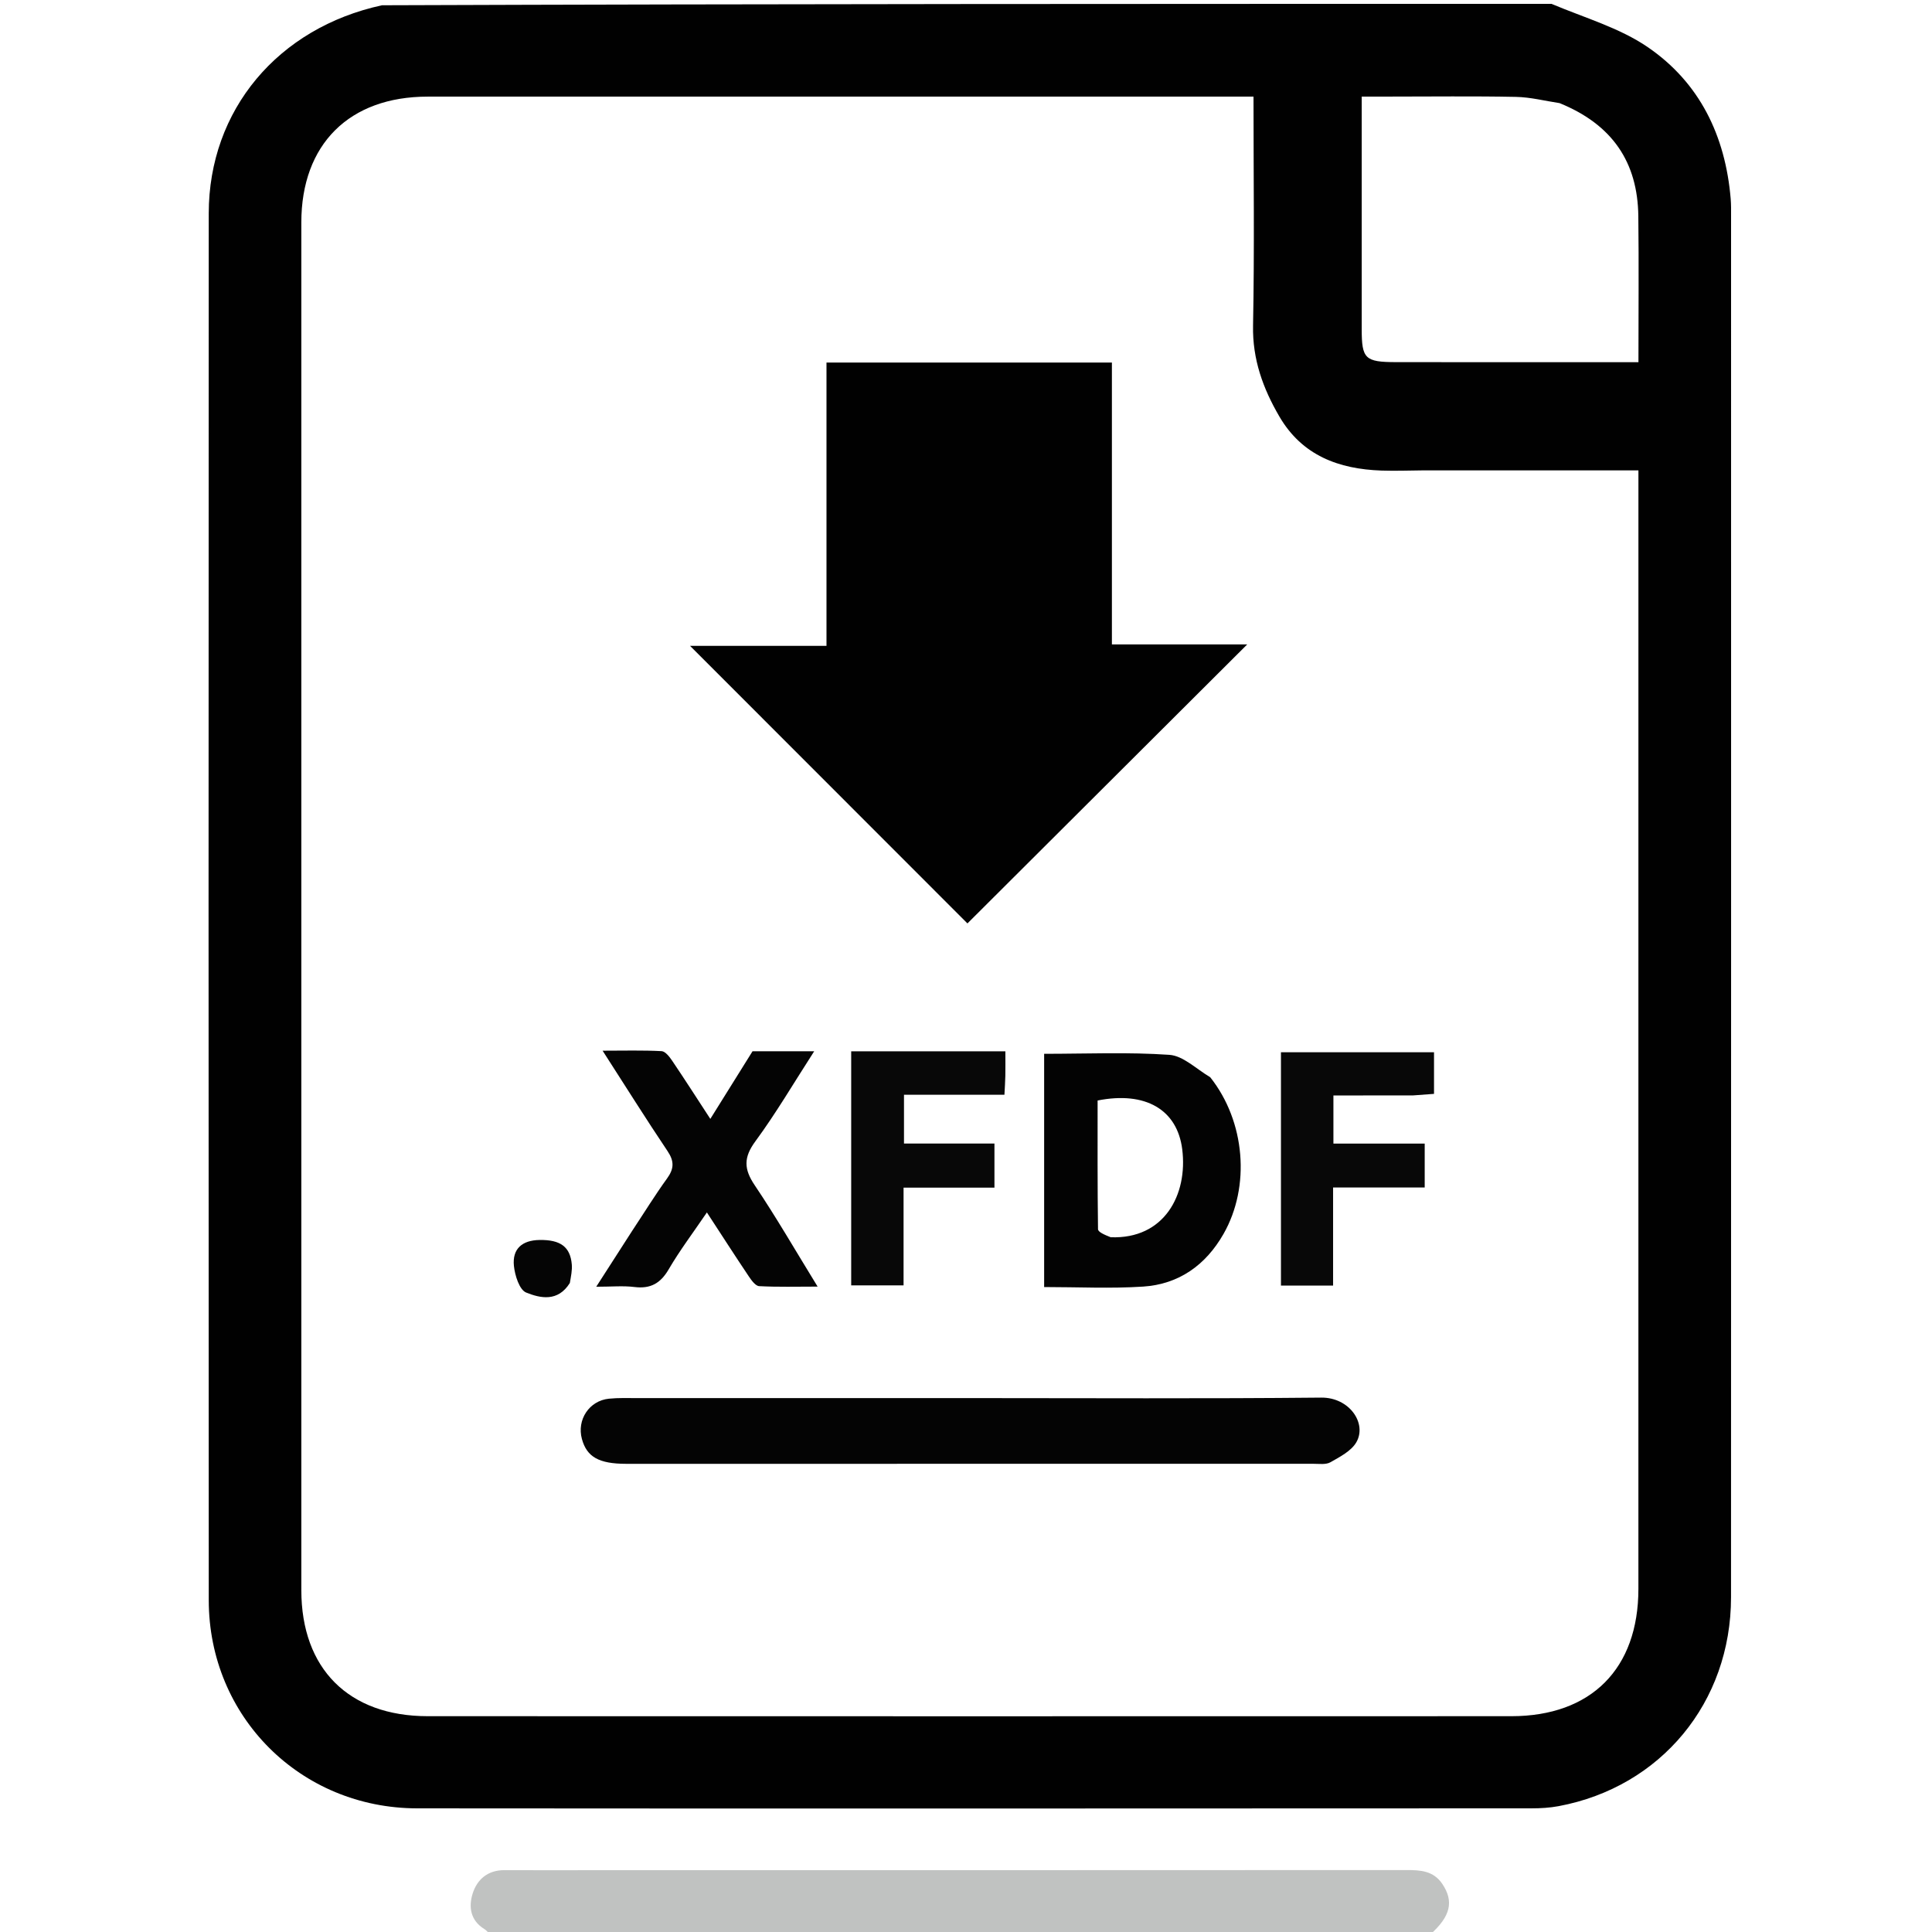
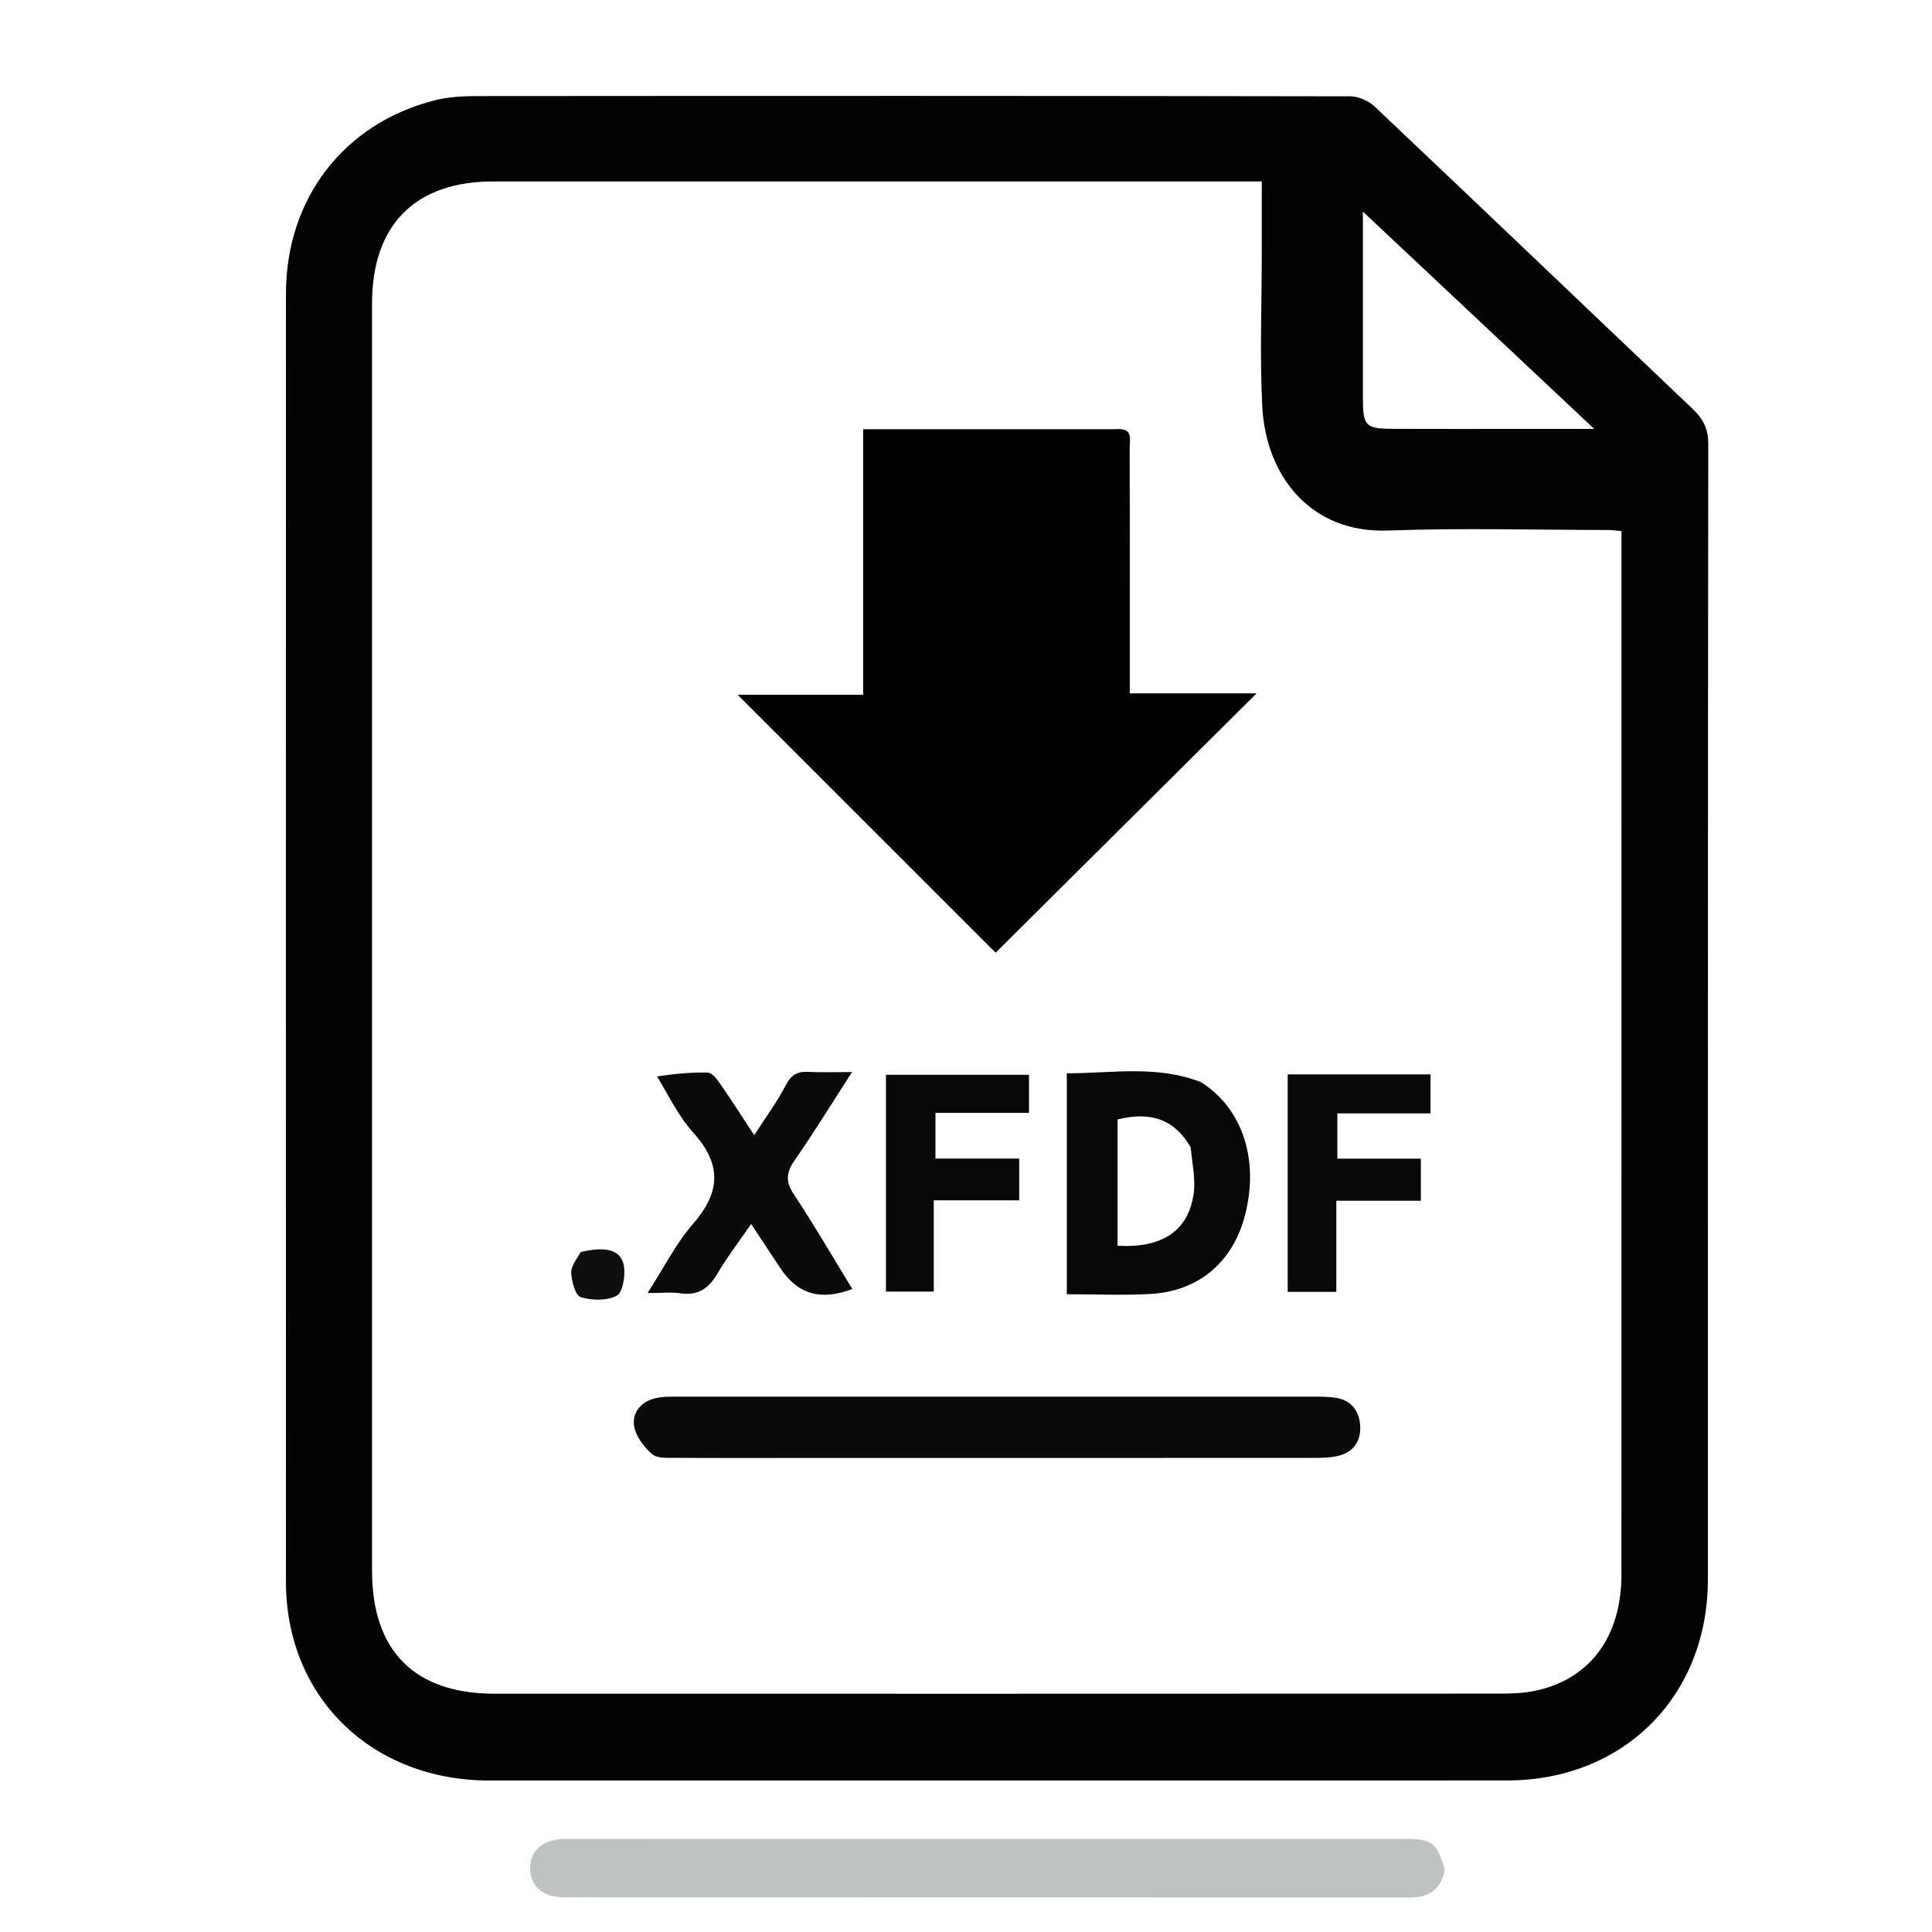
<svg xmlns="http://www.w3.org/2000/svg" version="1.1" id="Layer_1" x="0px" y="0px" width="100%" viewBox="0 0 500 500" enable-background="new 0 0 500 500" xml:space="preserve">
-   <path fill="#010101" opacity="1" stroke="none" d=" M401.531,1   C410.181,4.641 419.103,7.196 426.382,12.159   C439.894,21.374 446.542,35.189 447.903,51.479   C448.027,52.97 447.999,54.476 447.999,55.975   C448.003,175.108 448.02,294.242 447.989,413.375   C447.982,440.575 429.835,462.491 403.355,467.433   C401.081,467.857 398.724,467.997 396.405,467.998   C300.266,468.029 204.126,468.085 107.986,468.001   C77.763,467.975 54.042,444.274 54.026,414.135   C53.958,294.502 53.966,174.868 54.022,55.235   C54.035,28.444 71.943,7.194 98.868,1.362   C199.688,1 300.375,1 401.531,1  M368.503,121.73   C364.837,121.755 361.167,121.909 357.507,121.781   C346.465,121.393 336.994,117.899 331.099,107.792   C326.866,100.535 324.119,93.005 324.288,84.27   C324.666,64.658 324.406,45.034 324.406,25.002   C322.414,25.002 320.781,25.002 319.148,25.002   C249.661,25.002 180.174,24.995 110.686,25.006   C90.387,25.009 77.986,37.338 77.983,57.59   C77.967,175.568 77.966,293.546 77.984,411.525   C77.987,431.874 90.26,444.143 110.684,444.149   C204.167,444.178 297.65,444.176 391.132,444.151   C411.801,444.145 424.014,431.872 424.017,411.189   C424.03,316.373 424.023,221.557 424.023,126.741   C424.023,125.131 424.023,123.52 424.023,121.73   C405.467,121.73 387.484,121.73 368.503,121.73  M403.619,26.688   C399.86,26.124 396.11,25.149 392.341,25.074   C381.351,24.855 370.354,24.996 359.36,24.996   C357.114,24.996 354.868,24.996 352.409,24.996   C352.409,45.527 352.409,65.332 352.409,85.137   C352.409,92.856 353.245,93.707 361.269,93.72   C378.593,93.748 395.917,93.729 413.241,93.729   C416.699,93.729 420.157,93.729 424.028,93.729   C424.028,80.811 424.147,68.358 423.996,55.907   C423.827,42.011 417.314,32.251 403.619,26.688  z" />
-   <path fill="#C0C2C1" opacity="1" stroke="none" d=" M127.469,501   C126.455,500.402 126.01,499.642 125.348,499.235   C121.717,497.002 121.24,493.463 122.329,490.031   C123.494,486.357 126.267,483.969 130.556,483.994   C138.721,484.042 146.885,484 155.05,484   C224.699,484 294.348,484.012 363.997,483.967   C367.629,483.965 370.977,484.165 373.253,487.532   C376.32,492.07 375.427,495.956 370.115,500.672   C289.312,501 208.625,501 127.469,501  z" />
-   <path fill="#010101" opacity="1" stroke="none" d=" M244,93.832   C258.798,93.832 273.095,93.832 287.759,93.832   C287.759,118.269 287.759,142.355 287.759,166.77   C299.88,166.77 311.641,166.77 322.783,166.77   C298.664,190.822 274.4,215.019 250.374,238.98   C227.039,215.631 202.854,191.43 178.591,167.153   C190.069,167.153 201.784,167.153 213.894,167.153   C213.894,142.71 213.894,118.643 213.894,93.832   C224.015,93.832 233.758,93.832 244,93.832  z" />
-   <path fill="#040404" opacity="1" stroke="none" d=" M251,361.824   C281.641,361.824 311.784,362.001 341.922,361.699   C349.285,361.625 353.837,368.44 351.004,373.283   C349.68,375.548 346.765,377.03 344.319,378.428   C343.153,379.095 341.401,378.828 339.914,378.828   C280.631,378.844 221.349,378.845 162.066,378.837   C154.99,378.836 151.869,377.054 150.598,372.407   C149.242,367.446 152.477,362.503 157.587,361.981   C160.062,361.729 162.577,361.83 165.073,361.829   C193.549,361.821 222.024,361.824 251,361.824  z" />
-   <path fill="#030303" opacity="1" stroke="none" d=" M313.207,278.791   C322.286,290.224 323.662,307.054 316.637,319.357   C312.042,327.403 305.091,332.369 295.837,332.971   C287.43,333.518 278.959,333.087 270.223,333.087   C270.223,312.608 270.223,292.741 270.223,272.725   C281.223,272.725 291.972,272.252 302.637,272.991   C306.188,273.238 309.524,276.592 313.207,278.791  M287.444,320.196   C301.325,320.734 307.427,309.192 305.962,297.449   C304.678,287.163 296.445,282.353 284.06,284.809   C284.06,295.876 284.015,306.995 284.165,318.111   C284.175,318.82 285.691,319.509 287.444,320.196  z" />
-   <path fill="#040404" opacity="1" stroke="none" d=" M163.591,318.563   C166.732,313.829 169.518,309.287 172.635,304.985   C174.448,302.483 174.533,300.545 172.772,297.922   C167.226,289.661 161.942,281.225 155.953,271.918   C161.541,271.918 166.392,271.777 171.222,272.037   C172.196,272.089 173.288,273.525 173.983,274.554   C177.212,279.331 180.32,284.189 183.831,289.569   C187.589,283.548 191.082,277.95 194.752,272.071   C199.45,272.071 204.561,272.071 210.711,272.071   C205.417,280.273 200.833,288.109 195.483,295.381   C192.415,299.549 192.498,302.552 195.311,306.728   C200.864,314.972 205.836,323.607 211.598,332.973   C206.163,332.973 201.307,333.112 196.472,332.854   C195.523,332.804 194.471,331.343 193.784,330.32   C190.281,325.103 186.882,319.815 182.943,313.78   C179.379,319.025 175.921,323.597 173.049,328.513   C170.929,332.141 168.347,333.59 164.198,333.077   C161.265,332.714 158.252,333.007 154.305,333.007   C157.572,327.909 160.474,323.382 163.591,318.563  z" />
-   <path fill="#080808" opacity="1" stroke="none" d=" M365.628,283.496   C358.551,283.502 351.935,283.502 345.087,283.502   C345.087,287.695 345.087,291.481 345.087,295.958   C352.771,295.958 360.639,295.958 368.713,295.958   C368.713,300.081 368.713,303.522 368.713,307.318   C360.961,307.318 353.201,307.318 345.003,307.318   C345.003,315.9 345.003,324.149 345.003,332.702   C340.344,332.702 336.112,332.702 331.51,332.702   C331.51,312.639 331.51,292.604 331.51,272.324   C344.868,272.324 357.787,272.324 371.124,272.324   C371.124,275.758 371.124,279.27 371.124,283.094   C369.329,283.235 367.709,283.362 365.628,283.496  z" />
-   <path fill="#080808" opacity="1" stroke="none" d=" M249.971,272.079   C253.589,272.079 256.712,272.079 260.189,272.079   C260.189,274.522 260.217,276.486 260.18,278.449   C260.153,279.931 260.043,281.411 259.948,283.316   C251.281,283.316 242.819,283.316 233.952,283.316   C233.952,287.641 233.952,291.545 233.952,295.949   C241.458,295.949 249.233,295.949 257.363,295.949   C257.363,299.977 257.363,303.517 257.363,307.357   C249.629,307.357 242.012,307.357 233.842,307.357   C233.842,315.845 233.842,324.078 233.842,332.657   C229.092,332.657 224.881,332.657 220.288,332.657   C220.288,312.662 220.288,292.624 220.288,272.079   C230.251,272.079 239.864,272.079 249.971,272.079  z" />
-   <path fill="#050505" opacity="1" stroke="none" d=" M147.475,332.037   C144.36,337.019 139.805,335.973 136.169,334.509   C134.423,333.806 133.252,330.084 133,327.61   C132.553,323.207 135.111,320.97 139.65,320.904   C144.987,320.825 147.592,322.637 147.982,327.247   C148.106,328.708 147.788,330.207 147.475,332.037  z" />
+   <path fill="#030303" opacity="1" stroke="none" d=" M125.139,460.785   C95.269,460.049 74.016,438.575 74.008,409.418   C73.976,298.28 73.981,187.143 74.006,76.006   C74.012,51.386 89.002,31.886 112.604,25.936   C116.261,25.014 120.188,24.865 123.99,24.862   C199.137,24.8 274.284,24.79 349.43,24.926   C351.591,24.93 354.237,26.13 355.834,27.641   C383.308,53.629 410.631,79.774 438.055,105.814   C440.746,108.368 442.103,110.954 442.098,114.873   C441.98,212.847 442.017,310.822 441.998,408.796   C441.991,438.967 420.2,460.773 390.049,460.78   C301.906,460.801 213.762,460.787 125.139,460.785  M419.642,199.5   C419.642,178.889 419.642,158.278 419.642,137.446   C418.124,137.316 417.167,137.163 416.21,137.162   C397.215,137.148 378.201,136.609 359.231,137.302   C338.967,138.042 327.569,122.929 326.673,105.17   C326.011,92.041 326.543,78.851 326.543,65.688   C326.543,59.558 326.543,53.429 326.543,46.955   C324.419,46.955 322.781,46.955 321.144,46.955   C256.662,46.955 192.18,46.95 127.699,46.957   C107.443,46.959 96.285,58.179 96.284,78.566   C96.277,187.868 96.277,297.17 96.284,406.472   C96.285,427.277 107.275,438.33 128.014,438.334   C214.656,438.349 301.298,438.348 387.94,438.31   C391.089,438.309 394.314,438.215 397.375,437.561   C411.541,434.533 419.625,423.549 419.631,407.441   C419.655,338.461 419.641,269.481 419.642,199.5  M394.497,110.999   C400.075,110.999 405.653,110.999 412.584,110.999   C392.29,91.939 372.952,73.776 352.721,54.774   C352.721,71.816 352.72,87.412 352.721,103.009   C352.721,110.26 353.35,110.953 360.575,110.985   C371.549,111.035 382.524,110.998 394.497,110.999  z" />
+   <path fill="#C0C2C1" opacity="1" stroke="none" d=" M373.9,483.943   C372.858,489.226 369.651,491.075 364.856,491.073   C291.904,491.044 218.951,491.062 145.999,491.032   C140.532,491.03 137.219,488.094 137.184,483.582   C137.147,478.907 140.595,475.925 146.329,475.92   C184.804,475.891 223.279,475.903 261.754,475.902   C295.732,475.902 329.71,475.897 363.688,475.909   C370.655,475.911 371.952,476.914 373.9,483.943  z" />
+   <path fill="#020202" opacity="1" stroke="none" d=" M288.836,111.076   C293.344,110.701 292.36,113.681 292.365,115.796   C292.407,134.958 292.389,154.121 292.389,173.283   C292.389,175.104 292.389,176.925 292.389,179.442   C303.467,179.442 314.311,179.442 325.206,179.442   C302.34,202.165 279.856,224.509 257.67,246.555   C236.115,225.006 213.599,202.497 190.909,179.814   C201.372,179.814 212.066,179.814 223.381,179.814   C223.381,156.73 223.381,134.184 223.381,111.075   C245.454,111.075 266.902,111.075 288.836,111.076  z" />
+   <path fill="#0A0A0A" opacity="1" stroke="none" d=" M209,377.322   C197.334,377.322 186.169,377.365 175.005,377.285   C172.871,377.27 170.102,377.504 168.756,376.328   C166.623,374.464 164.496,371.651 164.094,368.98   C163.567,365.475 166.024,362.643 169.734,361.83   C171.818,361.374 174.041,361.454 176.201,361.453   C230.693,361.435 285.185,361.436 339.677,361.45   C341.672,361.45 343.694,361.432 345.656,361.733   C349.71,362.354 351.775,365.117 352.013,368.96   C352.255,372.865 350.355,375.784 346.417,376.756   C344.351,377.266 342.131,377.3 339.981,377.301   C296.487,377.33 252.993,377.322 209,377.322  z" />
+   <path fill="#070707" opacity="1" stroke="none" d=" M310.797,280.045   C321.566,286.857 325.865,300.057 322.253,314.33   C319.164,326.541 310.285,334.19 297.707,334.879   C290.591,335.269 283.435,334.949 276.085,334.949   C276.085,315.416 276.085,296.849 276.085,277.77   C287.842,277.771 299.301,275.591 310.797,280.045  M308.122,296.881   C303.991,289.782 297.956,287.53 289.217,289.72   C289.217,300.655 289.217,311.543 289.217,322.398   C300.766,323.059 307.537,318.568 308.912,308.965   C309.438,305.293 308.608,301.427 308.122,296.881  z" />
+   <path fill="#0A0A0A" opacity="1" stroke="none" d=" M170.043,278.574   C174.376,277.932 178.769,277.485 183.15,277.578   C184.235,277.601 185.508,279.219 186.307,280.372   C189.218,284.571 191.964,288.883 195.189,293.786   C198.174,289.142 201.115,285.174 203.362,280.846   C204.737,278.197 206.32,277.255 209.136,277.399   C212.563,277.574 216.007,277.441 220.522,277.441   C215.158,285.743 210.64,293.094 205.729,300.171   C203.563,303.292 203.151,305.624 205.394,309.006   C210.712,317.028 215.546,325.371 220.581,333.594   C212.323,336.735 206.367,334.951 201.845,328.046   C199.503,324.468 197.131,320.909 194.392,316.767   C191.216,321.393 188.185,325.335 185.684,329.589   C183.43,333.424 180.679,335.389 176.081,334.706   C173.671,334.348 171.163,334.643 167.584,334.643   C171.798,328.115 174.916,321.828 179.375,316.71   C186.537,308.491 186.801,301.286 179.404,293.116   C175.661,288.981 173.161,283.721 170.043,278.574  z" />
+   <path fill="#080808" opacity="1" stroke="none" d=" M241.658,318.016   C241.658,323.647 241.658,328.78 241.658,334.272   C237.419,334.272 233.539,334.272 229.284,334.272   C229.284,315.648 229.284,297.11 229.284,278.162   C241.631,278.162 253.819,278.162 266.306,278.162   C266.306,281.246 266.306,284.345 266.306,288.008   C258.322,288.008 250.424,288.008 242.094,288.008   C242.094,292.106 242.094,295.661 242.094,299.839   C248.951,299.839 256.161,299.839 263.77,299.839   C263.77,303.647 263.77,306.859 263.77,310.642   C256.641,310.642 249.422,310.642 241.658,310.642   C241.658,313.296 241.658,315.407 241.658,318.016  z" />
+   <path fill="#090909" opacity="1" stroke="none" d=" M359.92,310.749   C355.112,310.745 350.791,310.745 345.838,310.745   C345.838,318.601 345.838,326.317 345.838,334.327   C341.314,334.327 337.423,334.327 333.25,334.327   C333.25,315.485 333.25,296.924 333.25,278.057   C345.726,278.057 357.813,278.057 370.22,278.057   C370.22,281.297 370.22,284.518 370.22,288.146   C362.103,288.146 354.317,288.146 346.105,288.146   C346.105,292.098 346.105,295.66 346.105,299.852   C352.964,299.852 360.178,299.852 367.714,299.852   C367.714,303.695 367.714,306.932 367.714,310.754   C365.29,310.754 362.848,310.754 359.92,310.749  z" />
+   <path fill="#0F0F0F" opacity="1" stroke="none" d=" M150.289,324.024   C157.18,322.403 160.955,323.576 161.519,327.95   C161.835,330.407 161.135,334.532 159.566,335.345   C157.014,336.668 153.158,336.59 150.287,335.699   C148.899,335.268 147.968,331.681 147.828,329.459   C147.721,327.76 149.18,325.962 150.289,324.024  z" />
</svg>
